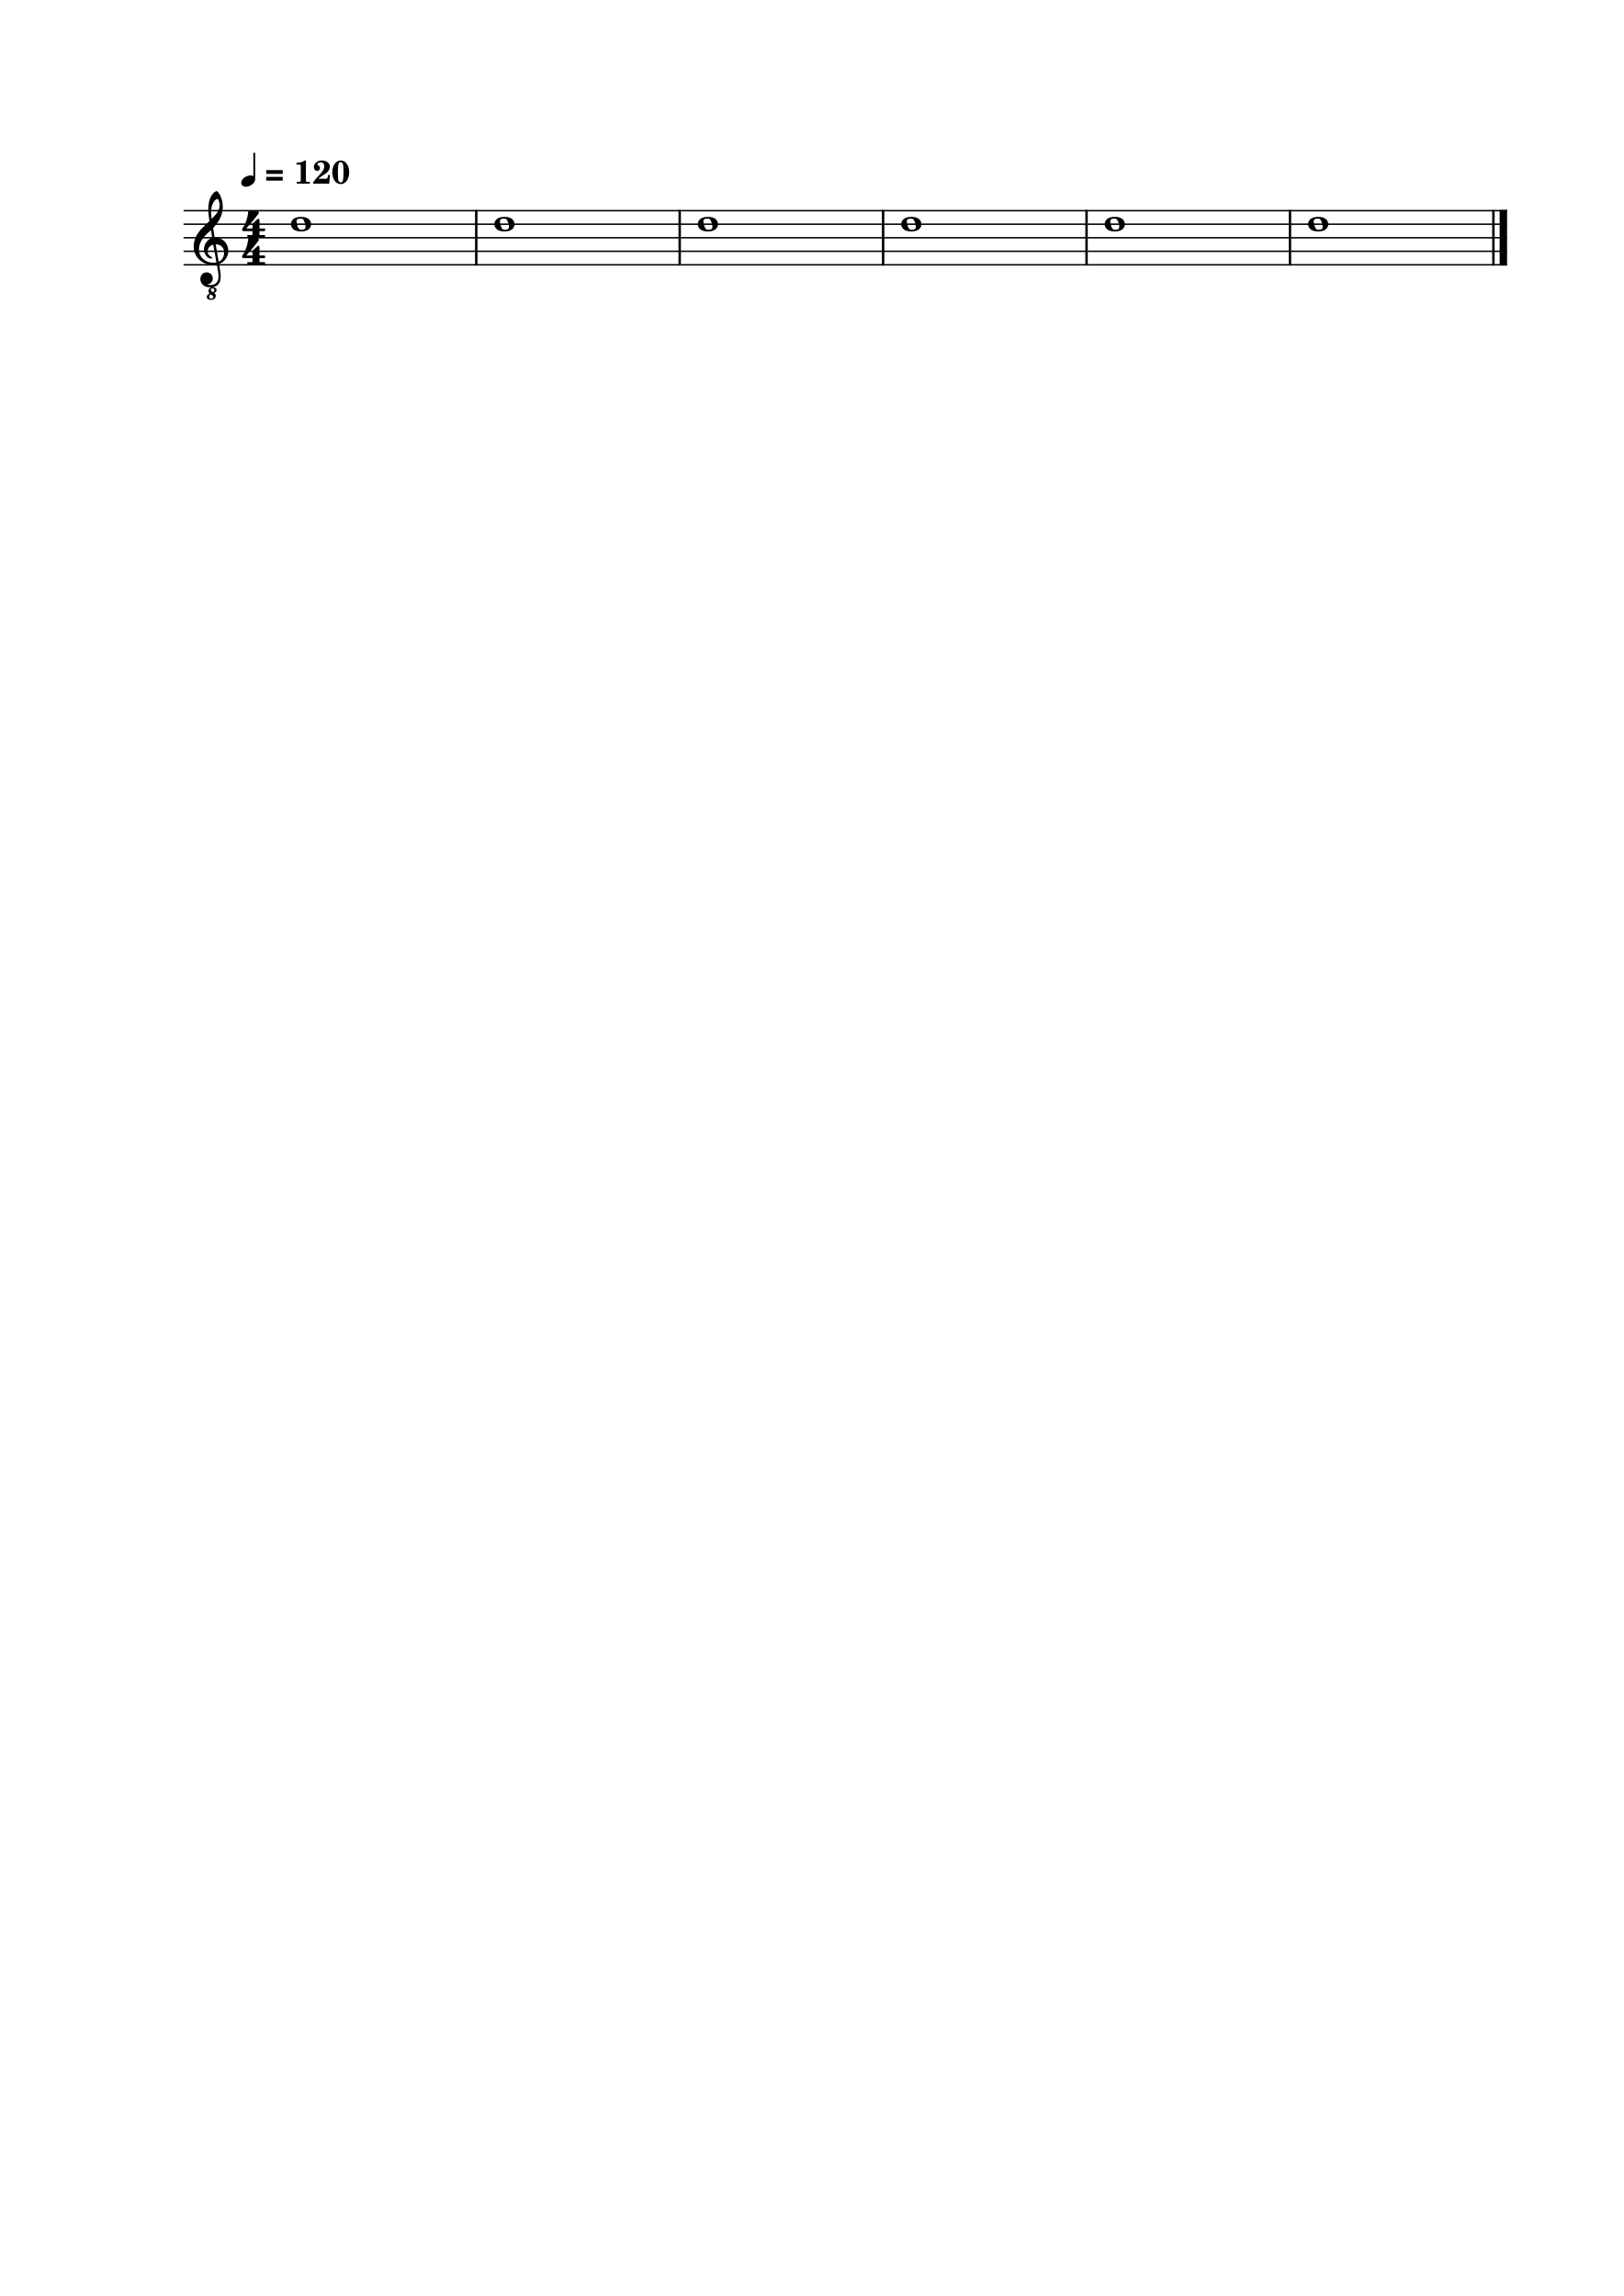
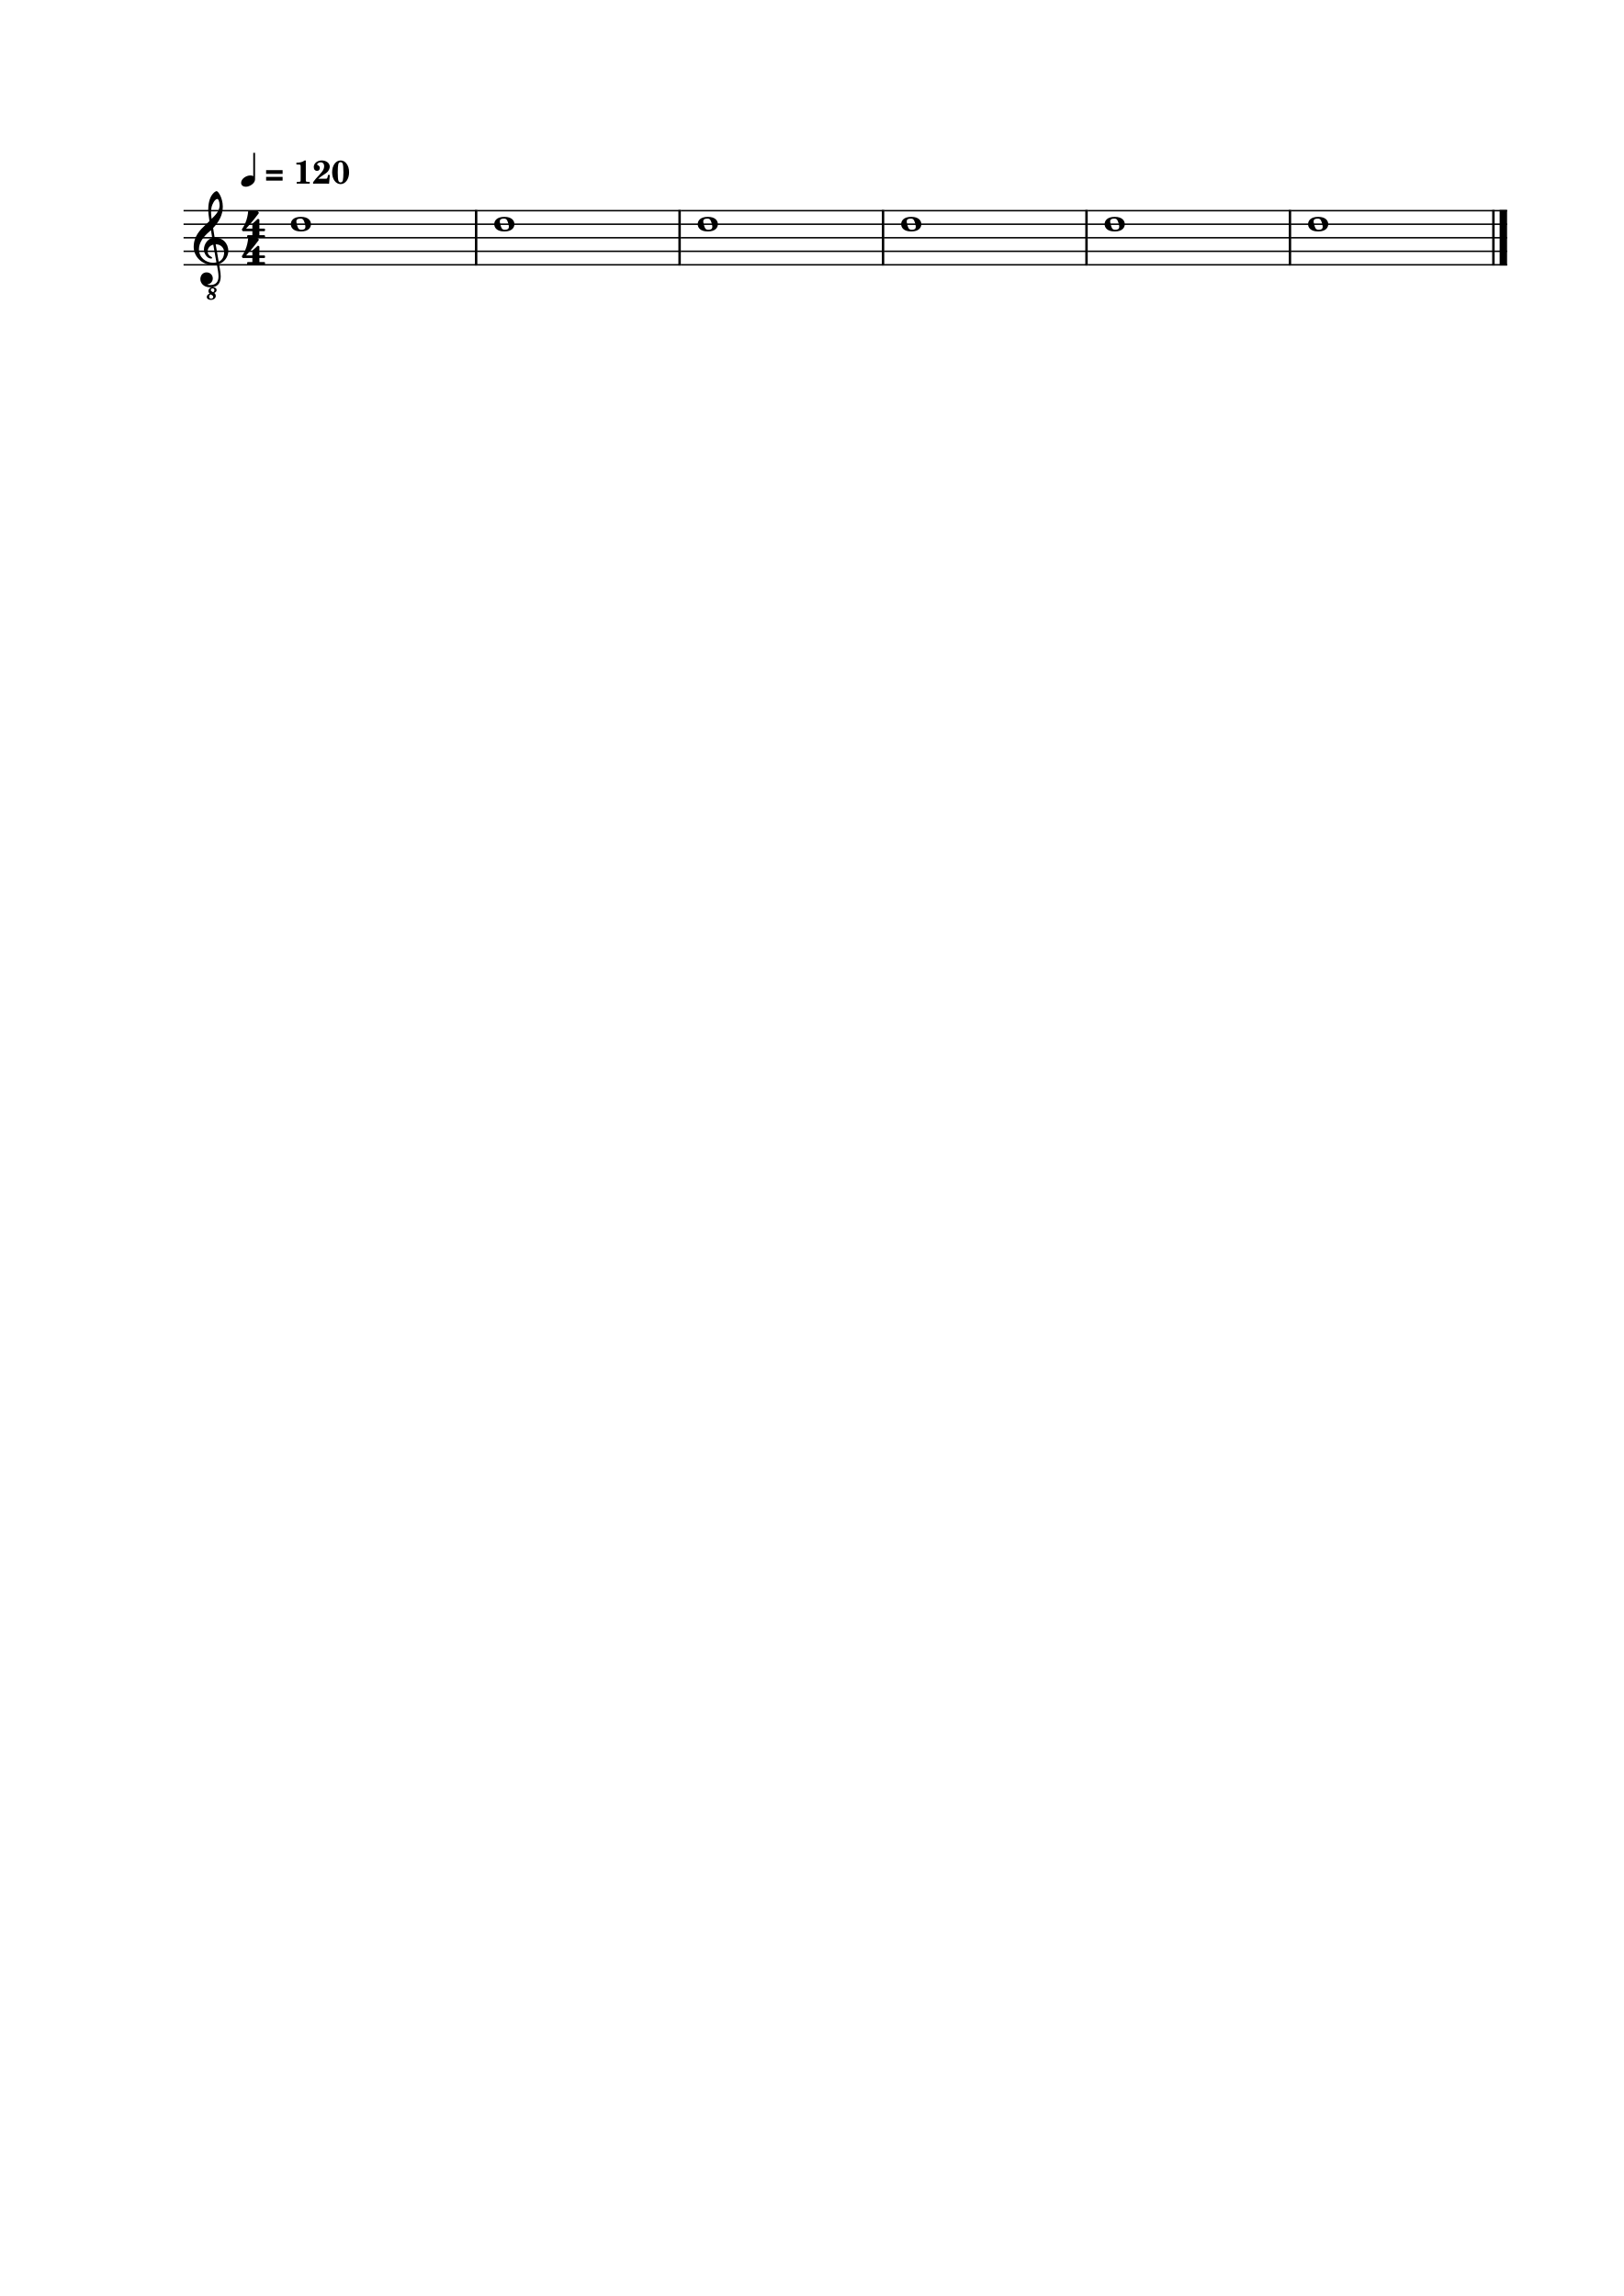
<svg xmlns="http://www.w3.org/2000/svg" xmlns:xlink="http://www.w3.org/1999/xlink" width="595.276" height="841.89" viewBox="0 0 595.276 841.89">
  <defs>
    <g>
      <g id="glyph-0-0">
        <path d="M 3.859 2.031 C 3.312 2.031 2.938 1.859 2.672 1.375 C 2.422 0.875 2.062 -0.391 2.047 -0.938 C 2 -1.469 2.203 -1.781 2.672 -1.938 C 2.922 -2.031 3.234 -2.062 3.531 -2.062 C 4.078 -2.062 4.438 -1.938 4.719 -1.406 C 5 -0.875 5.359 0.391 5.359 0.891 C 5.359 1.859 4.672 2.031 3.859 2.031 Z M 3.703 -2.703 C 0.969 -2.703 0 -1.312 0 -0.016 C 0 1.266 0.969 2.656 3.703 2.656 C 6.438 2.656 7.391 1.266 7.391 -0.016 C 7.391 -1.312 6.438 -2.703 3.703 -2.703 Z M 3.703 -2.703 " />
      </g>
      <g id="glyph-0-1">
        <path d="M 7.172 4.203 C 4.344 4.203 1.922 2.219 1.922 -0.781 C 1.922 -3.188 3.625 -5.359 5.375 -6.891 C 5.703 -7.156 6.031 -7.438 6.328 -7.734 C 6.5 -6.672 6.641 -5.75 6.781 -4.922 C 4.984 -4.406 3.75 -2.484 3.75 -0.641 C 3.75 0.781 4.844 2.672 6.422 2.672 C 6.578 2.672 6.766 2.594 6.766 2.406 C 6.766 2.25 6.578 2.125 6.328 1.969 C 5.547 1.516 5.109 0.969 5.109 0.016 C 5.109 -1.188 6.031 -2.156 7.172 -2.438 L 8.328 4.062 C 7.938 4.141 7.578 4.203 7.172 4.203 Z M 6.578 -16.312 C 6.781 -17.109 7.672 -19.188 8.703 -19.188 C 9 -19.188 9.5 -18.234 9.5 -16.844 C 9.5 -14.797 7.953 -13.25 6.578 -11.891 C 6.469 -12.688 6.359 -13.469 6.359 -14.281 C 6.359 -15.047 6.438 -15.703 6.578 -16.312 Z M 9.156 3.828 C 8.75 1.469 8.203 -1.688 8.062 -2.562 C 10.078 -2.562 10.922 -1.172 11.109 -0.219 C 11.125 -0.062 11.156 0.156 11.156 0.391 C 11.156 1.828 10.562 3.25 9.156 3.828 Z M 6.406 17.406 C 5.969 17.406 5.672 17.125 5.672 16.703 C 5.672 16.312 5.844 16 6.188 15.797 C 6.266 15.828 6.281 15.828 6.344 15.875 C 6.578 16 6.578 16 6.625 16.031 C 7 16.25 7.156 16.453 7.156 16.734 C 7.156 17.109 6.844 17.406 6.406 17.406 Z M 7.156 15.016 C 6.859 14.859 6.781 14.828 6.719 14.781 L 6.688 14.766 C 6.391 14.578 6.281 14.453 6.281 14.203 C 6.281 13.844 6.562 13.594 6.953 13.594 C 7.344 13.594 7.578 13.828 7.578 14.25 C 7.578 14.562 7.453 14.781 7.156 15.016 Z M 12.688 -0.047 C 12.688 -3.031 10.562 -5.062 7.672 -5.062 C 7.469 -6.25 7.297 -7.422 7.125 -8.531 C 9.203 -10.734 10.672 -13.234 10.672 -16.375 C 10.672 -18.172 10.109 -19.641 9.781 -20.359 C 9.297 -21.375 8.719 -22.062 8.391 -22.062 C 8.25 -22.062 7.609 -21.828 6.984 -21.047 C 5.688 -19.547 5.328 -17.031 5.328 -15.359 C 5.328 -14.281 5.438 -13.312 5.766 -11.078 C 5.75 -11.078 4.719 -10.016 4.297 -9.656 C 2.5 -8 0 -5.578 0 -1.625 C 0 2.109 3.234 5.016 6.922 5.016 C 7.5 5.016 8.031 4.969 8.5 4.875 C 8.859 6.766 9.094 8.172 9.094 9.234 C 9.094 11.297 8.031 12.375 6.031 12.375 C 5.547 12.375 5.141 12.281 5.094 12.266 C 5.078 12.266 5.031 12.25 5.031 12.219 C 5.031 12.188 5.078 12.172 5.141 12.141 C 6.062 12 7 11.188 7 9.938 C 7 8.875 6.188 7.734 4.703 7.734 C 3.312 7.734 2.438 8.875 2.438 10.188 C 2.438 11.484 3.438 13.219 6.109 13.219 C 8.672 13.219 9.906 11.766 9.906 9.234 C 9.906 8.453 9.797 7.562 9.594 6.422 C 9.531 6.031 9.438 5.422 9.297 4.656 C 11.25 4.016 12.688 2 12.688 -0.047 Z M 8.391 14.234 C 8.391 13.5 7.719 13.172 7.062 13.172 C 6.219 13.172 5.406 13.688 5.406 14.578 C 5.406 14.969 5.547 15.234 5.828 15.516 C 5.312 15.719 4.797 16.109 4.797 16.734 C 4.797 17.391 5.391 17.812 6.266 17.812 C 7.344 17.812 8.094 17.219 8.094 16.375 C 8.094 15.922 7.891 15.531 7.531 15.281 C 8.109 15.016 8.391 14.703 8.391 14.234 Z M 8.391 14.234 " />
      </g>
      <g id="glyph-0-2">
        <path d="M 4.125 2.516 L 4.125 3.984 L 2.484 3.984 C 2.344 3.984 2.203 4.109 2.203 4.266 L 2.203 4.641 C 2.203 4.797 2.344 4.922 2.484 4.922 L 8.484 4.922 C 8.641 4.922 8.766 4.797 8.766 4.641 L 8.766 4.266 C 8.766 4.109 8.641 3.984 8.484 3.984 L 6.703 3.984 L 6.703 2.516 L 8.484 2.516 C 8.641 2.516 8.766 2.375 8.766 2.219 L 8.766 1.844 C 8.766 1.703 8.641 1.562 8.484 1.562 L 6.703 1.562 L 6.703 -1.594 C 6.703 -1.703 6.641 -1.812 6.562 -1.844 L 6.328 -1.969 C 6.281 -1.984 6.266 -1.984 6.219 -1.984 C 6.141 -1.984 6.062 -1.984 6.016 -1.922 L 4.203 -0.281 C 4.141 -0.219 4.125 -0.141 4.125 -0.062 L 4.125 1.562 L 1.828 1.562 C 1.828 1.562 4.047 -0.812 6.391 -3.953 C 6.469 -4.047 6.484 -4.141 6.484 -4.234 C 6.484 -4.328 6.438 -4.406 6.422 -4.422 L 5.984 -4.859 C 5.922 -4.906 5.875 -4.938 5.797 -4.938 C 5.672 -4.938 3 -4.938 2.828 -4.938 C 2.703 -4.938 2.594 -4.828 2.578 -4.703 C 2.578 -4.703 2.484 -3.234 1.969 -1.625 C 1.453 -0.016 0.859 0.969 0.344 1.703 C 0.344 1.703 0.281 1.812 0.281 1.922 C 0.281 1.969 0.281 2 0.297 2.047 C 0.359 2.188 0.5 2.406 0.5 2.406 C 0.5 2.406 0.531 2.516 0.719 2.516 Z M 4.125 2.516 " />
      </g>
      <g id="glyph-1-0">
        <path d="M 5.109 -11.297 L 4.453 -11.297 L 4.453 -2.734 C 4.234 -2.875 3.938 -2.953 3.625 -3 L 3.359 -3 C 1.953 -3 0 -1.844 0 -0.281 C 0 0.688 0.859 1.141 1.734 1.141 C 3.125 1.141 5.109 -0.094 5.109 -1.578 Z M 5.109 -11.297 " />
      </g>
      <g id="glyph-2-0">
</g>
      <g id="glyph-2-1">
        <path d="M 0.609 -3.578 L 6.656 -3.578 L 6.656 -4.953 L 0.609 -4.953 Z M 0.609 -1.109 L 6.656 -1.109 L 6.656 -2.484 L 0.609 -2.484 Z M 0.609 -1.109 " />
      </g>
      <g id="glyph-2-2">
        <path d="M 4.453 -8.5 L 4.031 -8.5 C 3.281 -7.938 2.422 -7.688 1 -7.672 L 1 -7 L 1.5 -7 C 2.562 -7 2.578 -6.969 2.562 -5.984 L 2.562 -1.734 C 2.562 -0.984 2.562 -0.953 2.484 -0.828 C 2.375 -0.703 2.141 -0.641 1.484 -0.641 L 1.109 -0.641 L 1.109 0 L 5.891 0 L 5.891 -0.641 L 5.516 -0.641 C 4.875 -0.641 4.641 -0.703 4.531 -0.828 C 4.453 -0.953 4.453 -1 4.453 -1.734 Z M 4.453 -8.5 " />
      </g>
      <g id="glyph-2-3">
        <path d="M 5.719 -3.188 L 5.594 -2.594 C 5.484 -2.109 5.406 -1.953 5.312 -1.891 C 5.203 -1.812 5.172 -1.812 4.422 -1.797 L 2.094 -1.797 C 2.516 -2.156 2.828 -2.391 3.297 -2.703 C 4.984 -3.797 5.344 -4.062 5.688 -4.5 C 6.094 -5.047 6.344 -5.672 6.344 -6.234 C 6.344 -7.531 5.078 -8.5 3.391 -8.5 C 1.75 -8.5 0.484 -7.438 0.484 -6.078 C 0.484 -5.234 0.953 -4.688 1.688 -4.688 C 2.297 -4.688 2.703 -5.094 2.703 -5.719 C 2.703 -6.234 2.469 -6.531 1.922 -6.797 C 1.781 -6.859 1.734 -6.922 1.734 -7.016 C 1.734 -7.406 2.375 -7.812 2.969 -7.812 C 3.812 -7.812 4.297 -7.297 4.297 -6.406 C 4.297 -5.406 3.906 -4.703 2.641 -3.344 C 1.297 -1.922 0.828 -1.375 0.234 -0.516 L 0.234 0.047 C 0.547 0.016 0.672 0 0.859 0 L 5.359 0 C 5.594 0 5.734 0.016 6.094 0.047 L 6.375 -3.188 Z M 5.719 -3.188 " />
      </g>
      <g id="glyph-2-4">
        <path d="M 3.438 -8.5 C 1.641 -8.5 0.328 -6.656 0.328 -4.156 C 0.328 -1.672 1.641 0.172 3.438 0.172 C 5.203 0.172 6.547 -1.672 6.547 -4.109 C 6.547 -5.516 6.234 -6.562 5.516 -7.453 C 4.953 -8.141 4.25 -8.5 3.438 -8.5 Z M 3.438 -7.875 C 3.797 -7.875 4.078 -7.656 4.219 -7.266 C 4.375 -6.875 4.469 -5.609 4.469 -4.125 C 4.469 -2.891 4.375 -1.594 4.266 -1.188 C 4.125 -0.703 3.844 -0.453 3.438 -0.453 C 3.062 -0.453 2.781 -0.656 2.641 -1.062 C 2.484 -1.453 2.391 -2.719 2.391 -4.156 C 2.391 -5.422 2.484 -6.734 2.594 -7.141 C 2.719 -7.625 3.016 -7.875 3.438 -7.875 Z M 3.438 -7.875 " />
      </g>
    </g>
  </defs>
  <path fill="none" stroke-width="14.882" stroke-linecap="butt" stroke-linejoin="bevel" stroke="rgb(0%, 0%, 0%)" stroke-opacity="1" stroke-miterlimit="2" d="M 7.464 -4.542 L 7.464 335.245 " transform="matrix(0.0599738, 0, 0, 0.06001, 547.0602, 77.25694)" />
  <path fill="none" stroke-width="45.472" stroke-linecap="butt" stroke-linejoin="bevel" stroke="rgb(0%, 0%, 0%)" stroke-opacity="1" stroke-miterlimit="2" d="M 68.233 -4.542 L 68.233 335.245 " transform="matrix(0.0599738, 0, 0, 0.06001, 547.0602, 77.25694)" />
-   <path fill="none" stroke-width="14.882" stroke-linecap="butt" stroke-linejoin="bevel" stroke="rgb(0%, 0%, 0%)" stroke-opacity="1" stroke-miterlimit="2" d="M 7.436 -4.542 L 7.436 335.245 " transform="matrix(0.0599738, 0, 0, 0.06001, 472.4798, 77.25694)" />
-   <path fill="none" stroke-width="14.882" stroke-linecap="butt" stroke-linejoin="bevel" stroke="rgb(0%, 0%, 0%)" stroke-opacity="1" stroke-miterlimit="2" d="M 7.455 -4.542 L 7.455 335.245 " transform="matrix(0.0599738, 0, 0, 0.06001, 174.1583, 77.25694)" />
-   <path fill="none" stroke-width="14.882" stroke-linecap="butt" stroke-linejoin="bevel" stroke="rgb(0%, 0%, 0%)" stroke-opacity="1" stroke-miterlimit="2" d="M 7.418 -4.542 L 7.418 335.245 " transform="matrix(0.0599738, 0, 0, 0.06001, 248.7387, 77.25694)" />
-   <path fill="none" stroke-width="14.882" stroke-linecap="butt" stroke-linejoin="bevel" stroke="rgb(0%, 0%, 0%)" stroke-opacity="1" stroke-miterlimit="2" d="M 7.446 -4.542 L 7.446 335.245 " transform="matrix(0.0599738, 0, 0, 0.06001, 323.3191, 77.25694)" />
-   <path fill="none" stroke-width="14.882" stroke-linecap="butt" stroke-linejoin="bevel" stroke="rgb(0%, 0%, 0%)" stroke-opacity="1" stroke-miterlimit="2" d="M 7.408 -4.542 L 7.408 335.245 " transform="matrix(0.0599738, 0, 0, 0.06001, 397.8994, 77.25694)" />
-   <path fill="none" stroke-width="9.094" stroke-linecap="butt" stroke-linejoin="bevel" stroke="rgb(0%, 0%, 0%)" stroke-opacity="1" stroke-miterlimit="2" d="M -0.02 0.015 L 1319.631 0.015 " transform="matrix(0.0599738, 0, 0, 0.06001, 473.3723, 77.25694)" />
-   <path fill="none" stroke-width="9.094" stroke-linecap="butt" stroke-linejoin="bevel" stroke="rgb(0%, 0%, 0%)" stroke-opacity="1" stroke-miterlimit="2" d="M -0.02 82.683 L 1319.631 82.683 " transform="matrix(0.0599738, 0, 0, 0.06001, 473.3723, 77.25694)" />
-   <path fill="none" stroke-width="9.094" stroke-linecap="butt" stroke-linejoin="bevel" stroke="rgb(0%, 0%, 0%)" stroke-opacity="1" stroke-miterlimit="2" d="M -0.02 165.352 L 1319.631 165.352 " transform="matrix(0.0599738, 0, 0, 0.06001, 473.3723, 77.25694)" />
-   <path fill="none" stroke-width="9.094" stroke-linecap="butt" stroke-linejoin="bevel" stroke="rgb(0%, 0%, 0%)" stroke-opacity="1" stroke-miterlimit="2" d="M -0.02 248.02 L 1319.631 248.02 " transform="matrix(0.0599738, 0, 0, 0.06001, 473.3723, 77.25694)" />
-   <path fill="none" stroke-width="9.094" stroke-linecap="butt" stroke-linejoin="bevel" stroke="rgb(0%, 0%, 0%)" stroke-opacity="1" stroke-miterlimit="2" d="M -0.02 330.689 L 1319.631 330.689 " transform="matrix(0.0599738, 0, 0, 0.06001, 473.3723, 77.25694)" />
-   <path fill="none" stroke-width="9.094" stroke-linecap="butt" stroke-linejoin="bevel" stroke="rgb(0%, 0%, 0%)" stroke-opacity="1" stroke-miterlimit="2" d="M -0.001 0.015 L 1243.576 0.015 " transform="matrix(0.0599738, 0, 0, 0.06001, 175.0509, 77.25694)" />
-   <path fill="none" stroke-width="9.094" stroke-linecap="butt" stroke-linejoin="bevel" stroke="rgb(0%, 0%, 0%)" stroke-opacity="1" stroke-miterlimit="2" d="M -0.001 82.683 L 1243.576 82.683 " transform="matrix(0.0599738, 0, 0, 0.06001, 175.0509, 77.25694)" />
-   <path fill="none" stroke-width="9.094" stroke-linecap="butt" stroke-linejoin="bevel" stroke="rgb(0%, 0%, 0%)" stroke-opacity="1" stroke-miterlimit="2" d="M -0.001 165.352 L 1243.576 165.352 " transform="matrix(0.0599738, 0, 0, 0.06001, 175.0509, 77.25694)" />
-   <path fill="none" stroke-width="9.094" stroke-linecap="butt" stroke-linejoin="bevel" stroke="rgb(0%, 0%, 0%)" stroke-opacity="1" stroke-miterlimit="2" d="M -0.001 248.02 L 1243.576 248.02 " transform="matrix(0.0599738, 0, 0, 0.06001, 175.0509, 77.25694)" />
-   <path fill="none" stroke-width="9.094" stroke-linecap="butt" stroke-linejoin="bevel" stroke="rgb(0%, 0%, 0%)" stroke-opacity="1" stroke-miterlimit="2" d="M -0.001 330.689 L 1243.576 330.689 " transform="matrix(0.0599738, 0, 0, 0.06001, 175.0509, 77.25694)" />
-   <path fill="none" stroke-width="9.094" stroke-linecap="butt" stroke-linejoin="bevel" stroke="rgb(0%, 0%, 0%)" stroke-opacity="1" stroke-miterlimit="2" d="M 0.017 0.015 L 1243.529 0.015 " transform="matrix(0.0599738, 0, 0, 0.06001, 398.792, 77.25694)" />
-   <path fill="none" stroke-width="9.094" stroke-linecap="butt" stroke-linejoin="bevel" stroke="rgb(0%, 0%, 0%)" stroke-opacity="1" stroke-miterlimit="2" d="M 0.017 82.683 L 1243.529 82.683 " transform="matrix(0.0599738, 0, 0, 0.06001, 398.792, 77.25694)" />
-   <path fill="none" stroke-width="9.094" stroke-linecap="butt" stroke-linejoin="bevel" stroke="rgb(0%, 0%, 0%)" stroke-opacity="1" stroke-miterlimit="2" d="M 0.017 165.352 L 1243.529 165.352 " transform="matrix(0.0599738, 0, 0, 0.06001, 398.792, 77.25694)" />
-   <path fill="none" stroke-width="9.094" stroke-linecap="butt" stroke-linejoin="bevel" stroke="rgb(0%, 0%, 0%)" stroke-opacity="1" stroke-miterlimit="2" d="M 0.017 248.02 L 1243.529 248.02 " transform="matrix(0.0599738, 0, 0, 0.06001, 398.792, 77.25694)" />
-   <path fill="none" stroke-width="9.094" stroke-linecap="butt" stroke-linejoin="bevel" stroke="rgb(0%, 0%, 0%)" stroke-opacity="1" stroke-miterlimit="2" d="M 0.017 330.689 L 1243.529 330.689 " transform="matrix(0.0599738, 0, 0, 0.06001, 398.792, 77.25694)" />
-   <path fill="none" stroke-width="9.094" stroke-linecap="butt" stroke-linejoin="bevel" stroke="rgb(0%, 0%, 0%)" stroke-opacity="1" stroke-miterlimit="2" d="M 0.026 0.015 L 1243.538 0.015 " transform="matrix(0.0599738, 0, 0, 0.06001, 249.6312, 77.25694)" />
-   <path fill="none" stroke-width="9.094" stroke-linecap="butt" stroke-linejoin="bevel" stroke="rgb(0%, 0%, 0%)" stroke-opacity="1" stroke-miterlimit="2" d="M 0.026 82.683 L 1243.538 82.683 " transform="matrix(0.0599738, 0, 0, 0.06001, 249.6312, 77.25694)" />
-   <path fill="none" stroke-width="9.094" stroke-linecap="butt" stroke-linejoin="bevel" stroke="rgb(0%, 0%, 0%)" stroke-opacity="1" stroke-miterlimit="2" d="M 0.026 165.352 L 1243.538 165.352 " transform="matrix(0.0599738, 0, 0, 0.06001, 249.6312, 77.25694)" />
-   <path fill="none" stroke-width="9.094" stroke-linecap="butt" stroke-linejoin="bevel" stroke="rgb(0%, 0%, 0%)" stroke-opacity="1" stroke-miterlimit="2" d="M 0.026 248.02 L 1243.538 248.02 " transform="matrix(0.0599738, 0, 0, 0.06001, 249.6312, 77.25694)" />
-   <path fill="none" stroke-width="9.094" stroke-linecap="butt" stroke-linejoin="bevel" stroke="rgb(0%, 0%, 0%)" stroke-opacity="1" stroke-miterlimit="2" d="M 0.026 330.689 L 1243.538 330.689 " transform="matrix(0.0599738, 0, 0, 0.06001, 249.6312, 77.25694)" />
-   <path fill="none" stroke-width="9.094" stroke-linecap="butt" stroke-linejoin="bevel" stroke="rgb(0%, 0%, 0%)" stroke-opacity="1" stroke-miterlimit="2" d="M -0.008 0.015 L 1796.741 0.015 " transform="matrix(0.0599738, 0, 0, 0.06001, 67.29343, 77.25694)" />
-   <path fill="none" stroke-width="9.094" stroke-linecap="butt" stroke-linejoin="bevel" stroke="rgb(0%, 0%, 0%)" stroke-opacity="1" stroke-miterlimit="2" d="M -0.008 82.683 L 1796.741 82.683 " transform="matrix(0.0599738, 0, 0, 0.06001, 67.29343, 77.25694)" />
-   <path fill="none" stroke-width="9.094" stroke-linecap="butt" stroke-linejoin="bevel" stroke="rgb(0%, 0%, 0%)" stroke-opacity="1" stroke-miterlimit="2" d="M -0.008 165.352 L 1796.741 165.352 " transform="matrix(0.0599738, 0, 0, 0.06001, 67.29343, 77.25694)" />
-   <path fill="none" stroke-width="9.094" stroke-linecap="butt" stroke-linejoin="bevel" stroke="rgb(0%, 0%, 0%)" stroke-opacity="1" stroke-miterlimit="2" d="M -0.008 248.02 L 1796.741 248.02 " transform="matrix(0.0599738, 0, 0, 0.06001, 67.29343, 77.25694)" />
-   <path fill="none" stroke-width="9.094" stroke-linecap="butt" stroke-linejoin="bevel" stroke="rgb(0%, 0%, 0%)" stroke-opacity="1" stroke-miterlimit="2" d="M -0.008 330.689 L 1796.741 330.689 " transform="matrix(0.0599738, 0, 0, 0.06001, 67.29343, 77.25694)" />
-   <path fill="none" stroke-width="9.094" stroke-linecap="butt" stroke-linejoin="bevel" stroke="rgb(0%, 0%, 0%)" stroke-opacity="1" stroke-miterlimit="2" d="M -0.011 0.015 L 1243.566 0.015 " transform="matrix(0.0599738, 0, 0, 0.06001, 324.2116, 77.25694)" />
-   <path fill="none" stroke-width="9.094" stroke-linecap="butt" stroke-linejoin="bevel" stroke="rgb(0%, 0%, 0%)" stroke-opacity="1" stroke-miterlimit="2" d="M -0.011 82.683 L 1243.566 82.683 " transform="matrix(0.0599738, 0, 0, 0.06001, 324.2116, 77.25694)" />
-   <path fill="none" stroke-width="9.094" stroke-linecap="butt" stroke-linejoin="bevel" stroke="rgb(0%, 0%, 0%)" stroke-opacity="1" stroke-miterlimit="2" d="M -0.011 165.352 L 1243.566 165.352 " transform="matrix(0.0599738, 0, 0, 0.06001, 324.2116, 77.25694)" />
-   <path fill="none" stroke-width="9.094" stroke-linecap="butt" stroke-linejoin="bevel" stroke="rgb(0%, 0%, 0%)" stroke-opacity="1" stroke-miterlimit="2" d="M -0.011 248.02 L 1243.566 248.02 " transform="matrix(0.0599738, 0, 0, 0.06001, 324.2116, 77.25694)" />
-   <path fill="none" stroke-width="9.094" stroke-linecap="butt" stroke-linejoin="bevel" stroke="rgb(0%, 0%, 0%)" stroke-opacity="1" stroke-miterlimit="2" d="M -0.011 330.689 L 1243.566 330.689 " transform="matrix(0.0599738, 0, 0, 0.06001, 324.2116, 77.25694)" />
+   <path fill="none" stroke-width="14.882" stroke-linecap="butt" stroke-linejoin="bevel" stroke="rgb(0%, 0%, 0%)" stroke-opacity="1" stroke-miterlimit="2" d="M 7.464 -4.542 L 7.464 335.245 " transform="matrix(0.0599738, 0, 0, 0.06001, 472.4703, 77.25694)" />
+   <path fill="none" stroke-width="14.882" stroke-linecap="butt" stroke-linejoin="bevel" stroke="rgb(0%, 0%, 0%)" stroke-opacity="1" stroke-miterlimit="2" d="M 7.461 -4.542 L 7.461 335.245 " transform="matrix(0.0599738, 0, 0, 0.06001, 174.1111, 77.25694)" />
+   <path fill="none" stroke-width="14.882" stroke-linecap="butt" stroke-linejoin="bevel" stroke="rgb(0%, 0%, 0%)" stroke-opacity="1" stroke-miterlimit="2" d="M 7.462 -4.542 L 7.462 335.245 " transform="matrix(0.0599738, 0, 0, 0.06001, 248.7009, 77.25694)" />
+   <path fill="none" stroke-width="14.882" stroke-linecap="butt" stroke-linejoin="bevel" stroke="rgb(0%, 0%, 0%)" stroke-opacity="1" stroke-miterlimit="2" d="M 7.463 -4.542 L 7.463 335.245 " transform="matrix(0.0599738, 0, 0, 0.06001, 323.2907, 77.25694)" />
+   <path fill="none" stroke-width="14.882" stroke-linecap="butt" stroke-linejoin="bevel" stroke="rgb(0%, 0%, 0%)" stroke-opacity="1" stroke-miterlimit="2" d="M 7.463 -4.542 L 7.463 335.245 " transform="matrix(0.0599738, 0, 0, 0.06001, 397.8805, 77.25694)" />
+   <path fill="none" stroke-width="9.094" stroke-linecap="butt" stroke-linejoin="bevel" stroke="rgb(0%, 0%, 0%)" stroke-opacity="1" stroke-miterlimit="2" d="M 0.007 0.015 L 1319.789 0.015 " transform="matrix(0.0599738, 0, 0, 0.06001, 473.3629, 77.25694)" />
+   <path fill="none" stroke-width="9.094" stroke-linecap="butt" stroke-linejoin="bevel" stroke="rgb(0%, 0%, 0%)" stroke-opacity="1" stroke-miterlimit="2" d="M 0.007 82.683 L 1319.789 82.683 " transform="matrix(0.0599738, 0, 0, 0.06001, 473.3629, 77.25694)" />
+   <path fill="none" stroke-width="9.094" stroke-linecap="butt" stroke-linejoin="bevel" stroke="rgb(0%, 0%, 0%)" stroke-opacity="1" stroke-miterlimit="2" d="M 0.007 165.352 L 1319.789 165.352 " transform="matrix(0.0599738, 0, 0, 0.06001, 473.3629, 77.25694)" />
+   <path fill="none" stroke-width="9.094" stroke-linecap="butt" stroke-linejoin="bevel" stroke="rgb(0%, 0%, 0%)" stroke-opacity="1" stroke-miterlimit="2" d="M 0.007 248.02 L 1319.789 248.02 " transform="matrix(0.0599738, 0, 0, 0.06001, 473.3629, 77.25694)" />
+   <path fill="none" stroke-width="9.094" stroke-linecap="butt" stroke-linejoin="bevel" stroke="rgb(0%, 0%, 0%)" stroke-opacity="1" stroke-miterlimit="2" d="M 0.007 330.689 L 1319.789 330.689 " transform="matrix(0.0599738, 0, 0, 0.06001, 473.3629, 77.25694)" />
+   <path fill="none" stroke-width="9.094" stroke-linecap="butt" stroke-linejoin="bevel" stroke="rgb(0%, 0%, 0%)" stroke-opacity="1" stroke-miterlimit="2" d="M 0.005 0.015 L 1243.712 0.015 " transform="matrix(0.0599738, 0, 0, 0.06001, 175.0036, 77.25694)" />
+   <path fill="none" stroke-width="9.094" stroke-linecap="butt" stroke-linejoin="bevel" stroke="rgb(0%, 0%, 0%)" stroke-opacity="1" stroke-miterlimit="2" d="M 0.005 82.683 L 1243.712 82.683 " transform="matrix(0.0599738, 0, 0, 0.06001, 175.0036, 77.25694)" />
+   <path fill="none" stroke-width="9.094" stroke-linecap="butt" stroke-linejoin="bevel" stroke="rgb(0%, 0%, 0%)" stroke-opacity="1" stroke-miterlimit="2" d="M 0.005 165.352 L 1243.712 165.352 " transform="matrix(0.0599738, 0, 0, 0.06001, 175.0036, 77.25694)" />
+   <path fill="none" stroke-width="9.094" stroke-linecap="butt" stroke-linejoin="bevel" stroke="rgb(0%, 0%, 0%)" stroke-opacity="1" stroke-miterlimit="2" d="M 0.005 248.02 L 1243.712 248.02 " transform="matrix(0.0599738, 0, 0, 0.06001, 175.0036, 77.25694)" />
+   <path fill="none" stroke-width="9.094" stroke-linecap="butt" stroke-linejoin="bevel" stroke="rgb(0%, 0%, 0%)" stroke-opacity="1" stroke-miterlimit="2" d="M 0.005 330.689 L 1243.712 330.689 " transform="matrix(0.0599738, 0, 0, 0.06001, 175.0036, 77.25694)" />
+   <path fill="none" stroke-width="9.094" stroke-linecap="butt" stroke-linejoin="bevel" stroke="rgb(0%, 0%, 0%)" stroke-opacity="1" stroke-miterlimit="2" d="M 0.006 0.015 L 1243.714 0.015 " transform="matrix(0.0599738, 0, 0, 0.06001, 398.7731, 77.25694)" />
+   <path fill="none" stroke-width="9.094" stroke-linecap="butt" stroke-linejoin="bevel" stroke="rgb(0%, 0%, 0%)" stroke-opacity="1" stroke-miterlimit="2" d="M 0.006 82.683 L 1243.714 82.683 " transform="matrix(0.0599738, 0, 0, 0.06001, 398.7731, 77.25694)" />
+   <path fill="none" stroke-width="9.094" stroke-linecap="butt" stroke-linejoin="bevel" stroke="rgb(0%, 0%, 0%)" stroke-opacity="1" stroke-miterlimit="2" d="M 0.006 165.352 L 1243.714 165.352 " transform="matrix(0.0599738, 0, 0, 0.06001, 398.7731, 77.25694)" />
+   <path fill="none" stroke-width="9.094" stroke-linecap="butt" stroke-linejoin="bevel" stroke="rgb(0%, 0%, 0%)" stroke-opacity="1" stroke-miterlimit="2" d="M 0.006 248.02 L 1243.714 248.02 " transform="matrix(0.0599738, 0, 0, 0.06001, 398.7731, 77.25694)" />
+   <path fill="none" stroke-width="9.094" stroke-linecap="butt" stroke-linejoin="bevel" stroke="rgb(0%, 0%, 0%)" stroke-opacity="1" stroke-miterlimit="2" d="M 0.006 330.689 L 1243.714 330.689 " transform="matrix(0.0599738, 0, 0, 0.06001, 398.7731, 77.25694)" />
+   <path fill="none" stroke-width="9.094" stroke-linecap="butt" stroke-linejoin="bevel" stroke="rgb(0%, 0%, 0%)" stroke-opacity="1" stroke-miterlimit="2" d="M 0.005 0.015 L 1243.713 0.015 " transform="matrix(0.0599738, 0, 0, 0.06001, 249.5934, 77.25694)" />
+   <path fill="none" stroke-width="9.094" stroke-linecap="butt" stroke-linejoin="bevel" stroke="rgb(0%, 0%, 0%)" stroke-opacity="1" stroke-miterlimit="2" d="M 0.005 82.683 L 1243.713 82.683 " transform="matrix(0.0599738, 0, 0, 0.06001, 249.5934, 77.25694)" />
+   <path fill="none" stroke-width="9.094" stroke-linecap="butt" stroke-linejoin="bevel" stroke="rgb(0%, 0%, 0%)" stroke-opacity="1" stroke-miterlimit="2" d="M 0.005 165.352 L 1243.713 165.352 " transform="matrix(0.0599738, 0, 0, 0.06001, 249.5934, 77.25694)" />
+   <path fill="none" stroke-width="9.094" stroke-linecap="butt" stroke-linejoin="bevel" stroke="rgb(0%, 0%, 0%)" stroke-opacity="1" stroke-miterlimit="2" d="M 0.005 248.02 L 1243.713 248.02 " transform="matrix(0.0599738, 0, 0, 0.06001, 249.5934, 77.25694)" />
+   <path fill="none" stroke-width="9.094" stroke-linecap="butt" stroke-linejoin="bevel" stroke="rgb(0%, 0%, 0%)" stroke-opacity="1" stroke-miterlimit="2" d="M 0.005 330.689 L 1243.713 330.689 " transform="matrix(0.0599738, 0, 0, 0.06001, 249.5934, 77.25694)" />
+   <path fill="none" stroke-width="9.094" stroke-linecap="butt" stroke-linejoin="bevel" stroke="rgb(0%, 0%, 0%)" stroke-opacity="1" stroke-miterlimit="2" d="M -0.008 0.015 L 1795.959 0.015 " transform="matrix(0.0599738, 0, 0, 0.06001, 67.29343, 77.25694)" />
+   <path fill="none" stroke-width="9.094" stroke-linecap="butt" stroke-linejoin="bevel" stroke="rgb(0%, 0%, 0%)" stroke-opacity="1" stroke-miterlimit="2" d="M -0.008 82.683 L 1795.959 82.683 " transform="matrix(0.0599738, 0, 0, 0.06001, 67.29343, 77.25694)" />
+   <path fill="none" stroke-width="9.094" stroke-linecap="butt" stroke-linejoin="bevel" stroke="rgb(0%, 0%, 0%)" stroke-opacity="1" stroke-miterlimit="2" d="M -0.008 165.352 L 1795.959 165.352 " transform="matrix(0.0599738, 0, 0, 0.06001, 67.29343, 77.25694)" />
+   <path fill="none" stroke-width="9.094" stroke-linecap="butt" stroke-linejoin="bevel" stroke="rgb(0%, 0%, 0%)" stroke-opacity="1" stroke-miterlimit="2" d="M -0.008 248.02 L 1795.959 248.02 " transform="matrix(0.0599738, 0, 0, 0.06001, 67.29343, 77.25694)" />
+   <path fill="none" stroke-width="9.094" stroke-linecap="butt" stroke-linejoin="bevel" stroke="rgb(0%, 0%, 0%)" stroke-opacity="1" stroke-miterlimit="2" d="M -0.008 330.689 L 1795.959 330.689 " transform="matrix(0.0599738, 0, 0, 0.06001, 67.29343, 77.25694)" />
+   <path fill="none" stroke-width="9.094" stroke-linecap="butt" stroke-linejoin="bevel" stroke="rgb(0%, 0%, 0%)" stroke-opacity="1" stroke-miterlimit="2" d="M 0.006 0.015 L 1243.713 0.015 " transform="matrix(0.0599738, 0, 0, 0.06001, 324.1832, 77.25694)" />
+   <path fill="none" stroke-width="9.094" stroke-linecap="butt" stroke-linejoin="bevel" stroke="rgb(0%, 0%, 0%)" stroke-opacity="1" stroke-miterlimit="2" d="M 0.006 82.683 L 1243.713 82.683 " transform="matrix(0.0599738, 0, 0, 0.06001, 324.1832, 77.25694)" />
+   <path fill="none" stroke-width="9.094" stroke-linecap="butt" stroke-linejoin="bevel" stroke="rgb(0%, 0%, 0%)" stroke-opacity="1" stroke-miterlimit="2" d="M 0.006 165.352 L 1243.713 165.352 " transform="matrix(0.0599738, 0, 0, 0.06001, 324.1832, 77.25694)" />
+   <path fill="none" stroke-width="9.094" stroke-linecap="butt" stroke-linejoin="bevel" stroke="rgb(0%, 0%, 0%)" stroke-opacity="1" stroke-miterlimit="2" d="M 0.006 248.02 L 1243.713 248.02 " transform="matrix(0.0599738, 0, 0, 0.06001, 324.1832, 77.25694)" />
+   <path fill="none" stroke-width="9.094" stroke-linecap="butt" stroke-linejoin="bevel" stroke="rgb(0%, 0%, 0%)" stroke-opacity="1" stroke-miterlimit="2" d="M 0.006 330.689 L 1243.713 330.689 " transform="matrix(0.0599738, 0, 0, 0.06001, 324.1832, 77.25694)" />
  <g fill="rgb(0%, 0%, 0%)" fill-opacity="1">
-     <use xlink:href="#glyph-0-0" x="255.829" y="82.218" />
+     <use xlink:href="#glyph-0-0" x="255.792" y="82.218" />
  </g>
  <g fill="rgb(0%, 0%, 0%)" fill-opacity="1">
-     <use xlink:href="#glyph-0-0" x="479.57" y="82.218" />
+     <use xlink:href="#glyph-0-0" x="479.561" y="82.218" />
  </g>
  <g fill="rgb(0%, 0%, 0%)" fill-opacity="1">
-     <use xlink:href="#glyph-0-0" x="404.99" y="82.218" />
+     <use xlink:href="#glyph-0-0" x="404.971" y="82.218" />
  </g>
  <g fill="rgb(0%, 0%, 0%)" fill-opacity="1">
-     <use xlink:href="#glyph-0-0" x="330.41" y="82.218" />
+     <use xlink:href="#glyph-0-0" x="330.381" y="82.218" />
  </g>
  <g fill="rgb(0%, 0%, 0%)" fill-opacity="1">
-     <use xlink:href="#glyph-0-0" x="181.249" y="82.218" />
+     <use xlink:href="#glyph-0-0" x="181.202" y="82.218" />
  </g>
  <g fill="rgb(0%, 0%, 0%)" fill-opacity="1">
-     <use xlink:href="#glyph-0-0" x="106.669" y="82.218" />
+     <use xlink:href="#glyph-0-0" x="106.612" y="82.218" />
  </g>
  <g fill="rgb(0%, 0%, 0%)" fill-opacity="1">
    <use xlink:href="#glyph-0-1" x="71.012" y="92.141" />
  </g>
  <g fill="rgb(0%, 0%, 0%)" fill-opacity="1">
-     <use xlink:href="#glyph-0-2" x="88.439" y="82.229" />
+     <use xlink:href="#glyph-0-2" x="88.397" y="82.259" />
  </g>
  <g fill="rgb(0%, 0%, 0%)" fill-opacity="1">
-     <use xlink:href="#glyph-0-2" x="88.439" y="92.131" />
+     <use xlink:href="#glyph-0-2" x="88.397" y="92.101" />
  </g>
  <g fill="rgb(0%, 0%, 0%)" fill-opacity="1">
-     <use xlink:href="#glyph-1-0" x="88.439" y="67.334" />
+     <use xlink:href="#glyph-1-0" x="88.397" y="67.334" />
  </g>
  <g fill="rgb(0%, 0%, 0%)" fill-opacity="1">
-     <use xlink:href="#glyph-2-0" x="93.552" y="67.334" />
-     <use xlink:href="#glyph-2-1" x="96.995" y="67.334" />
-     <use xlink:href="#glyph-2-0" x="104.264" y="67.334" />
-     <use xlink:href="#glyph-2-2" x="107.706" y="67.334" />
-     <use xlink:href="#glyph-2-3" x="114.591" y="67.334" />
-     <use xlink:href="#glyph-2-4" x="121.476" y="67.334" />
+     <use xlink:href="#glyph-2-0" x="93.509" y="67.334" />
+     <use xlink:href="#glyph-2-1" x="96.952" y="67.334" />
+     <use xlink:href="#glyph-2-0" x="104.221" y="67.334" />
+     <use xlink:href="#glyph-2-2" x="107.663" y="67.334" />
+     <use xlink:href="#glyph-2-3" x="114.548" y="67.334" />
+     <use xlink:href="#glyph-2-4" x="121.433" y="67.334" />
  </g>
</svg>
